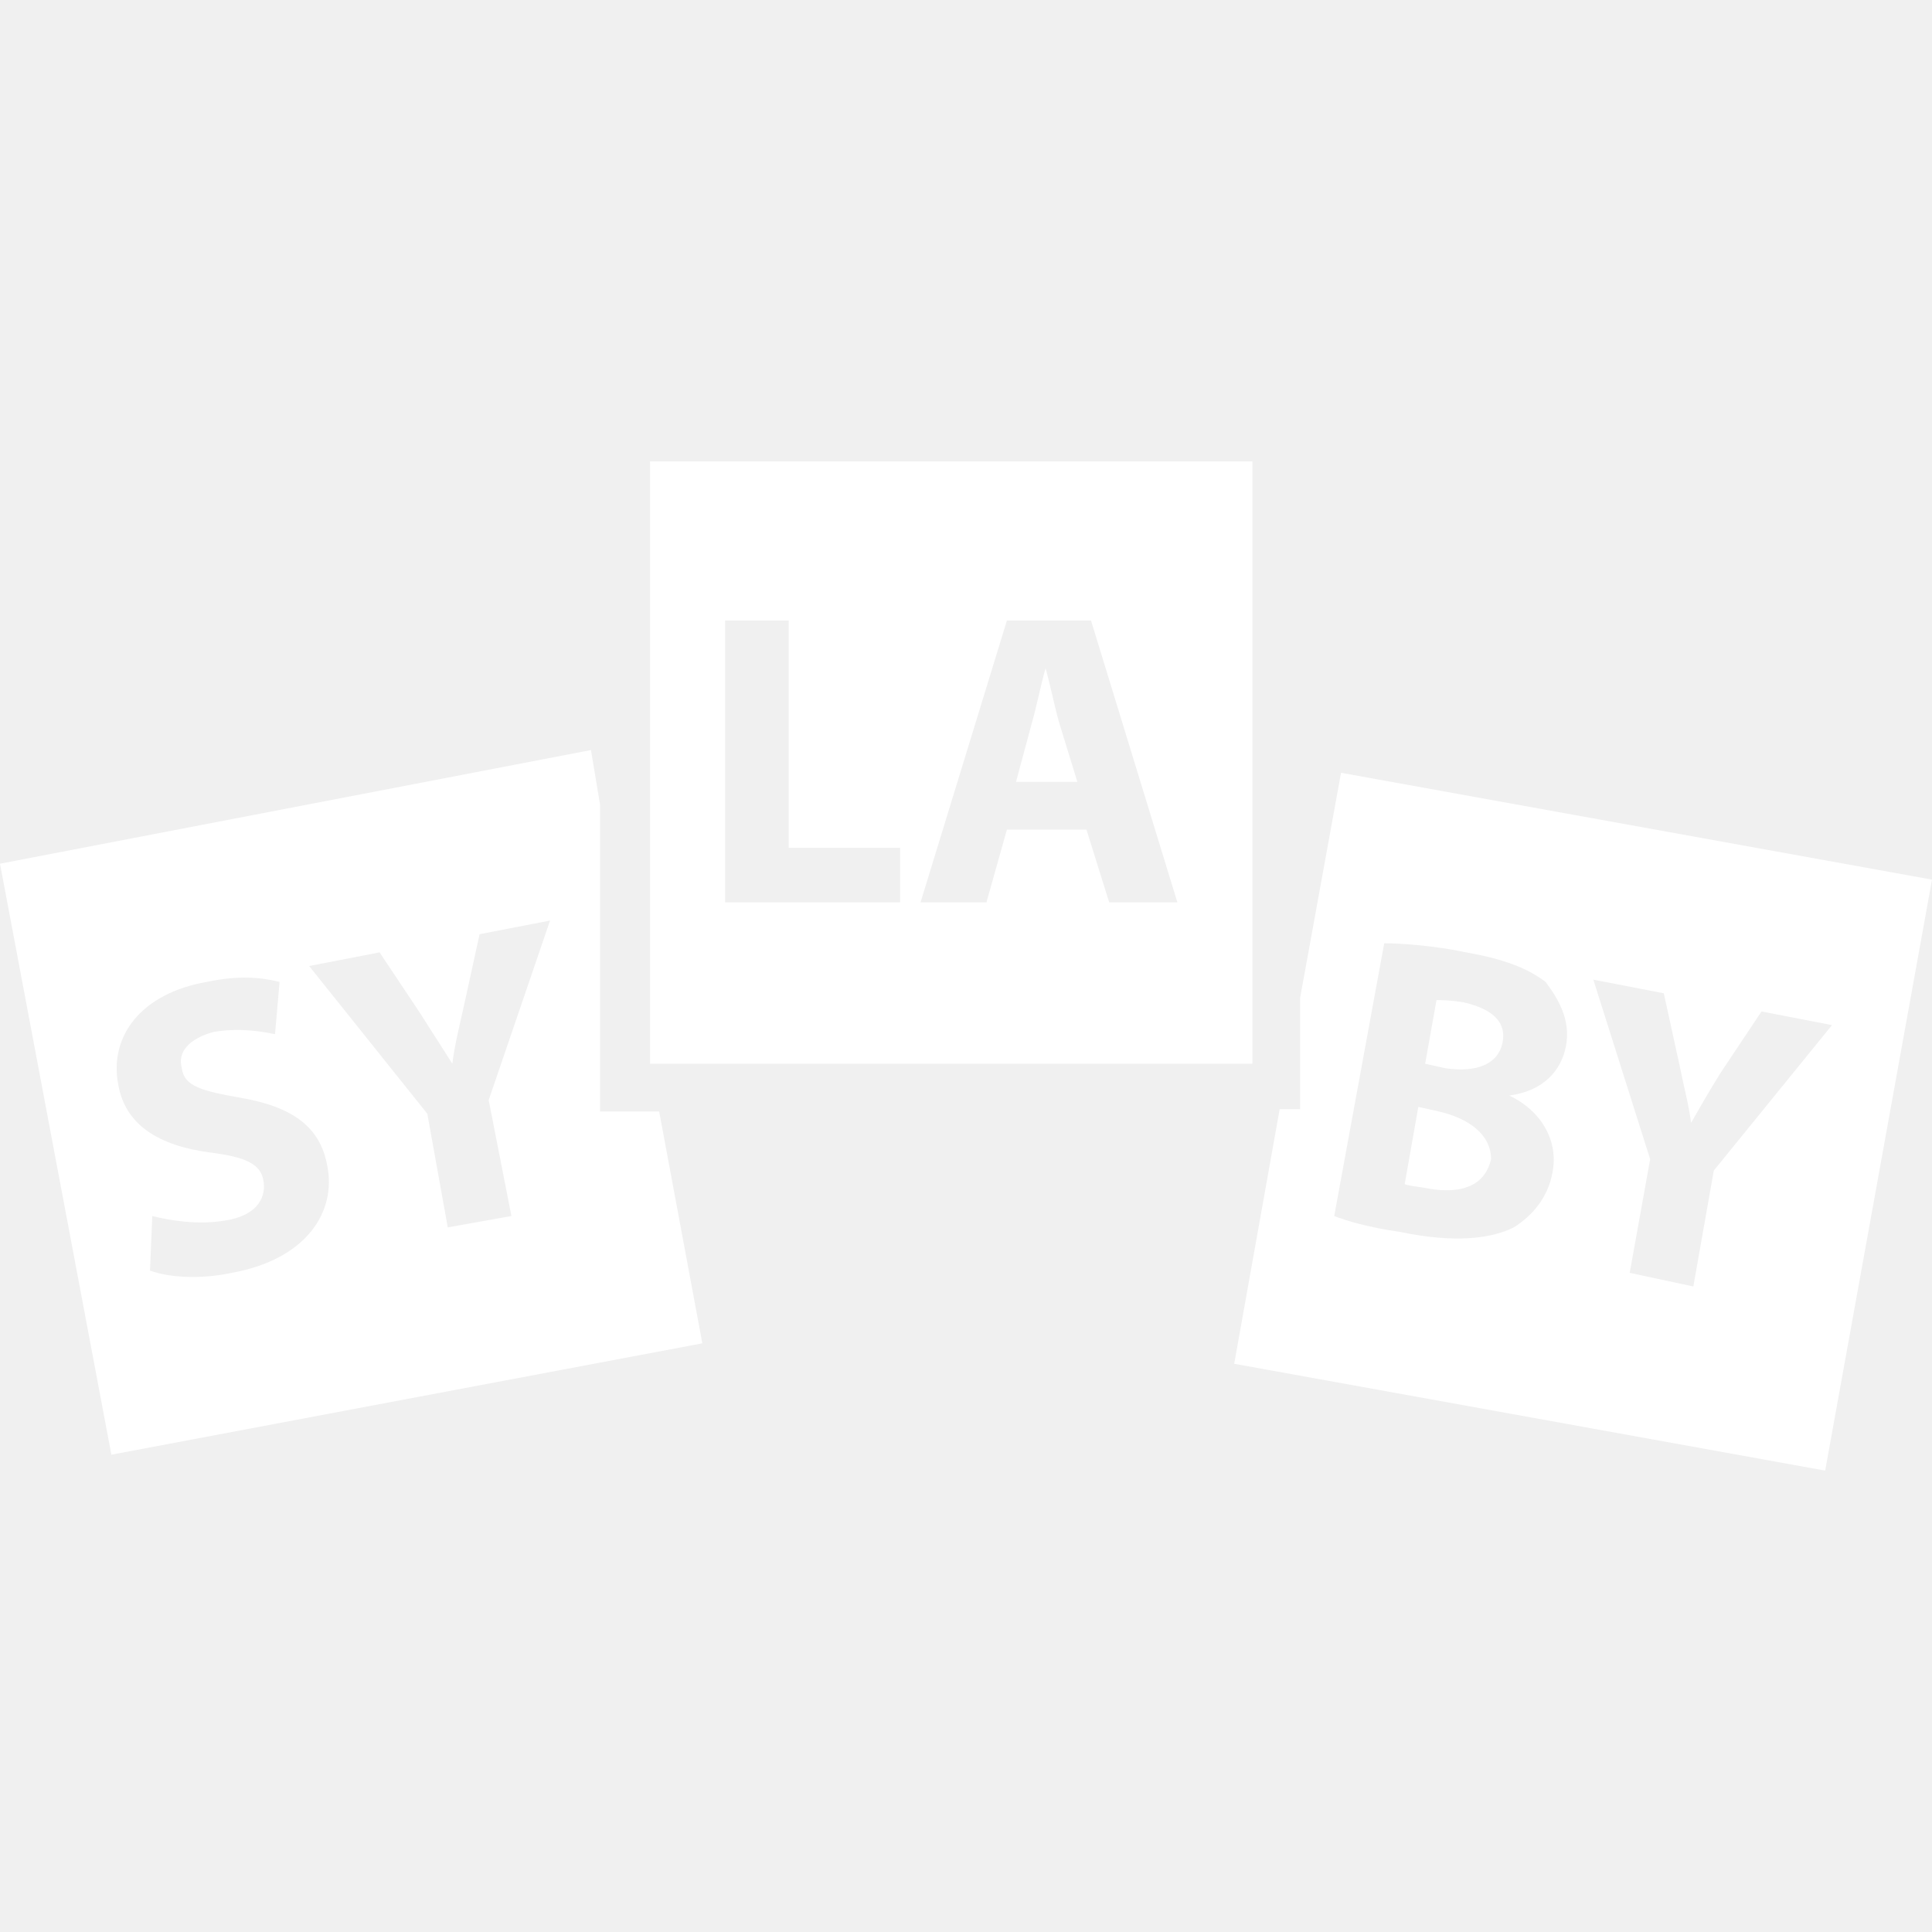
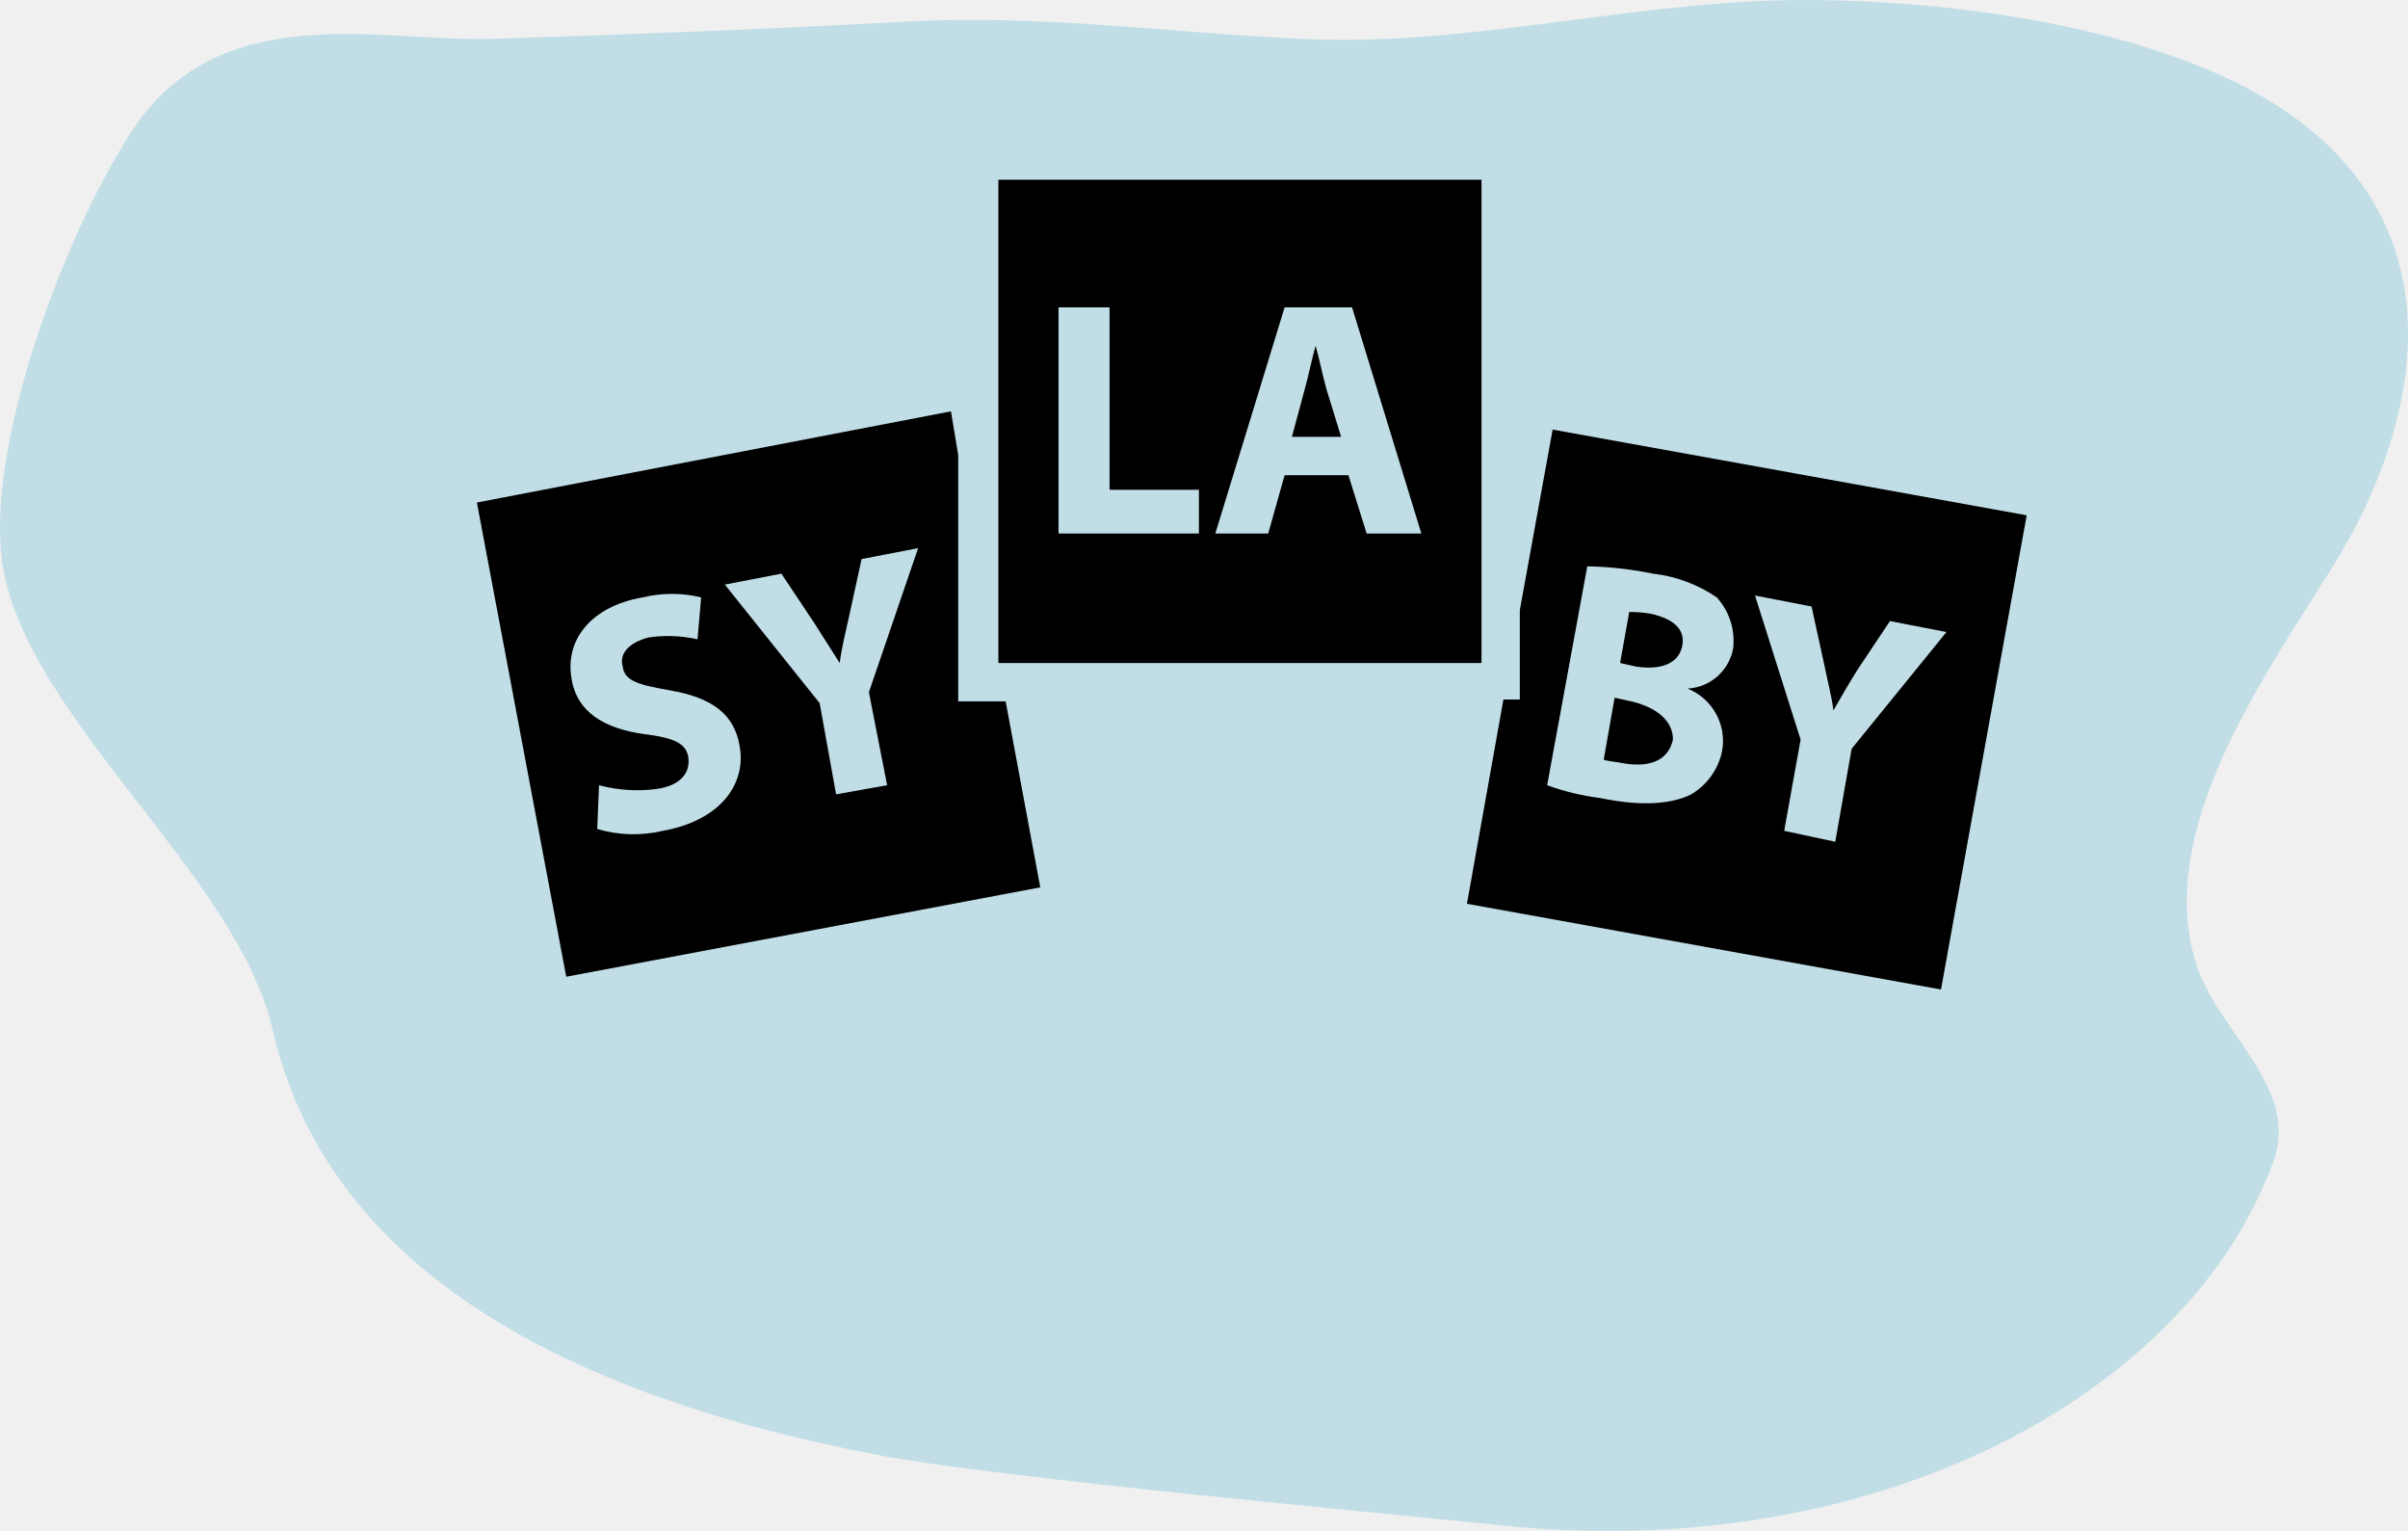
- <svg xmlns="http://www.w3.org/2000/svg" version="1.1" id="Warstwa_1" x="0px" y="0px" viewBox="0 0 85 85" enable-background="new 0 0 85 85" xml:space="preserve">
-   <g>
-     <g>
-       <path fill="#FFFFFF" d="M46,29.4L46,29.4c-0.2,0.7-0.4,1.7-0.6,2.4l-0.7,2.6h2.7l-0.8-2.6C46.4,31.1,46.2,30.1,46,29.4z" />
-       <path fill="#FFFFFF" d="M28.6,20.3v26.5h26.5V20.3H28.6z M39.6,39.7h-7.7V27.3h2.8v10h4.9V39.7z M48.8,39.7l-1-3.2h-3.5l-0.9,3.2    h-2.9l3.8-12.4H48l3.8,12.4H48.8z" />
+ <svg xmlns="http://www.w3.org/2000/svg" id="Component_5_1" data-name="Component 5 – 1" width="132.068" height="83.941" viewBox="0 0 132.068 83.941">
+   <path id="Vector_13_" data-name="Vector (13)" d="M7.5,7.552C12.339,0,21.17,2.569,27.514,2.359c7.538-.25,14.982-.523,22.5-.938,7.551-.416,14.445.62,21.909.95C81.246,2.783,90.08.227,99.361.234c8.2.006,18.064,1.476,24.478,4.959,11.848,6.434,9.5,18.049,4.435,26.146-4.04,6.454-9.608,14.378-7.527,21.54,1.143,3.933,5.8,6.9,4.293,11.044-4.594,12.666-21.646,22.1-42.341,19.942-6.01-.627-27.569-2.6-34.081-3.836C30.3,76.562,18.171,69.22,15.3,56.658,13.358,48.136,1.542,39.381.461,30.925-.355,24.55,3.8,13.333,7.5,7.552Z" transform="translate(-0.357 -0.233)" fill="#c1dee6" fill-rule="evenodd" />
+   <g id="exercise19" transform="translate(26.155 -10.447)">
+     <g id="Group_12" data-name="Group 12">
+       <path id="Path_90" data-name="Path 90" d="M46,29.4h0c-.2.7-.4,1.7-.6,2.4l-.7,2.6h2.7l-.8-2.6C46.4,31.1,46.2,30.1,46,29.4Z" />
+       <path id="Path_91" data-name="Path 91" d="M28.6,20.3V46.8H55.1V20.3Zm11,19.4H31.9V27.3h2.8v10h4.9Zm9.2,0-1-3.2H44.3l-.9,3.2H40.5l3.8-12.4H48l3.8,12.4Z" />
    </g>
-     <path fill="#FFFFFF" d="M26.4,48.9V35.4L26,33L0,38l4.9,26l26-4.9L29,48.9H26.4z M10.2,56c-1.4,0.3-2.8,0.2-3.6-0.1l0.1-2.4   c0.8,0.2,2,0.4,3.2,0.2c1.3-0.2,1.8-0.9,1.7-1.7c-0.1-0.8-0.8-1.1-2.4-1.3c-2.2-0.3-3.7-1.2-4-3c-0.4-2.1,1-4,3.9-4.5   c1.4-0.3,2.4-0.2,3.2,0l-0.2,2.3c-0.5-0.1-1.5-0.3-2.7-0.1C8.3,45.7,7.8,46.3,8,47c0.1,0.8,0.9,1,2.6,1.3c2.3,0.4,3.5,1.3,3.8,3   C14.8,53.3,13.5,55.4,10.2,56z M22.5,53.5L19.7,54l-0.9-5l-5.2-6.5l3.1-0.6l1.8,2.7c0.5,0.8,0.9,1.4,1.4,2.2l0,0   c0.1-0.8,0.3-1.6,0.5-2.5l0.7-3.2l3.1-0.6l-2.7,7.9L22.5,53.5z" />
-     <g>
-       <path fill="#FFFFFF" d="M66.1,45.9c0.2-0.9-0.4-1.5-1.7-1.8C63.8,44,63.4,44,63.2,44l-0.5,2.8l0.9,0.2    C65,47.2,65.9,46.8,66.1,45.9z" />
-       <path fill="#FFFFFF" d="M63.3,48.9l-0.9-0.2l-0.6,3.4c0.3,0.1,0.6,0.1,1.1,0.2c1.2,0.2,2.4,0,2.7-1.3    C65.6,49.9,64.6,49.2,63.3,48.9z" />
-       <path fill="#FFFFFF" d="M59,34l-1.8,9.9v4.9h-0.9l-2,11.2l26,4.7l4.7-26L59,34z M68.9,46c-0.2,1.1-1,2-2.5,2.2l0,0    c1.3,0.6,2.2,1.9,1.9,3.4c-0.2,1.1-0.9,1.9-1.7,2.4c-1,0.5-2.6,0.7-5,0.2c-1.4-0.2-2.4-0.5-2.9-0.7l2.2-12c0.7,0,2.2,0.1,3.6,0.4    c1.7,0.3,2.7,0.7,3.5,1.3C68.6,44,69.1,44.9,68.9,46z M75.4,51.5l-0.9,5.1L71.7,56l0.9-5l-2.5-7.9l3.1,0.6l0.7,3.2    c0.2,1,0.4,1.7,0.5,2.5l0,0c0.4-0.7,0.8-1.4,1.3-2.2l1.8-2.7l3.1,0.6L75.4,51.5z" />
+     <path id="Path_92" data-name="Path 92" d="M26.4,48.9V35.4L26,33,0,38,4.9,64l26-4.9L29,48.9ZM10.2,56a7.029,7.029,0,0,1-3.6-.1l.1-2.4a8.1,8.1,0,0,0,3.2.2c1.3-.2,1.8-.9,1.7-1.7s-.8-1.1-2.4-1.3c-2.2-.3-3.7-1.2-4-3-.4-2.1,1-4,3.9-4.5a6.789,6.789,0,0,1,3.2,0l-.2,2.3a7.264,7.264,0,0,0-2.7-.1c-1.1.3-1.6.9-1.4,1.6.1.8.9,1,2.6,1.3,2.3.4,3.5,1.3,3.8,3C14.8,53.3,13.5,55.4,10.2,56Zm12.3-2.5-2.8.5-.9-5-5.2-6.5,3.1-.6,1.8,2.7c.5.8.9,1.4,1.4,2.2h0c.1-.8.3-1.6.5-2.5l.7-3.2,3.1-.6-2.7,7.9Z" />
+     <g id="Group_13" data-name="Group 13">
+       <path id="Path_93" data-name="Path 93" d="M66.1,45.9c.2-.9-.4-1.5-1.7-1.8a6.822,6.822,0,0,0-1.2-.1l-.5,2.8.9.2C65,47.2,65.9,46.8,66.1,45.9Z" />
+       <path id="Path_94" data-name="Path 94" d="M63.3,48.9l-.9-.2-.6,3.4c.3.1.6.1,1.1.2,1.2.2,2.4,0,2.7-1.3C65.6,49.9,64.6,49.2,63.3,48.9Z" />
+       <path id="Path_95" data-name="Path 95" d="M59,34l-1.8,9.9v4.9h-.9L54.3,60l26,4.7,4.7-26Zm9.9,12a2.683,2.683,0,0,1-2.5,2.2h0a3.1,3.1,0,0,1,1.9,3.4A3.6,3.6,0,0,1,66.6,54c-1,.5-2.6.7-5,.2a13.412,13.412,0,0,1-2.9-.7l2.2-12a19.393,19.393,0,0,1,3.6.4A7.759,7.759,0,0,1,68,43.2,3.538,3.538,0,0,1,68.9,46Zm6.5,5.5-.9,5.1L71.7,56l.9-5-2.5-7.9,3.1.6.7,3.2c.2,1,.4,1.7.5,2.5h0c.4-.7.8-1.4,1.3-2.2l1.8-2.7,3.1.6Z" />
    </g>
  </g>
</svg>
